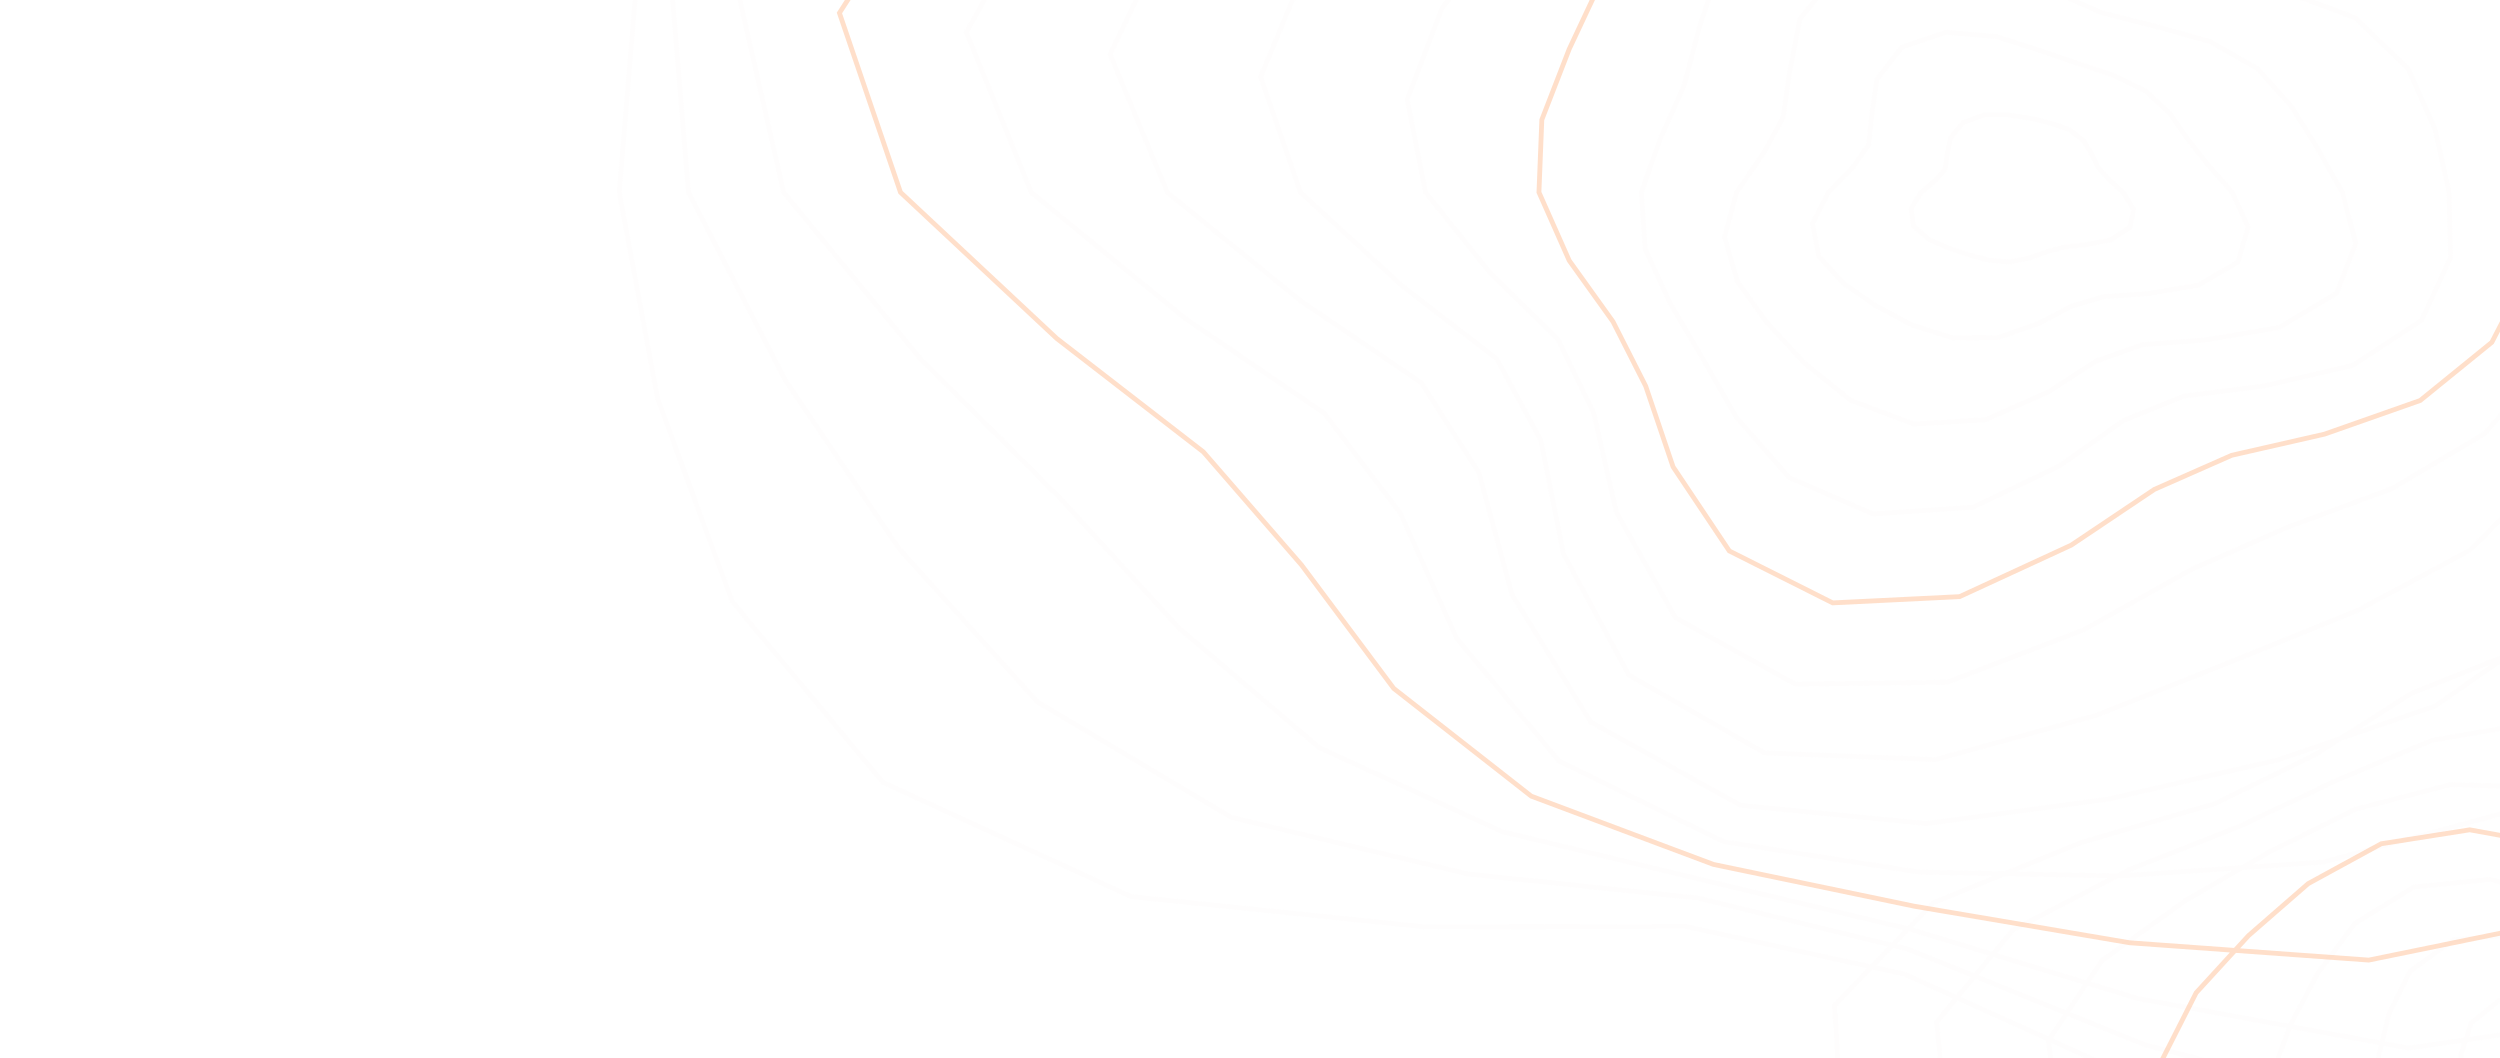
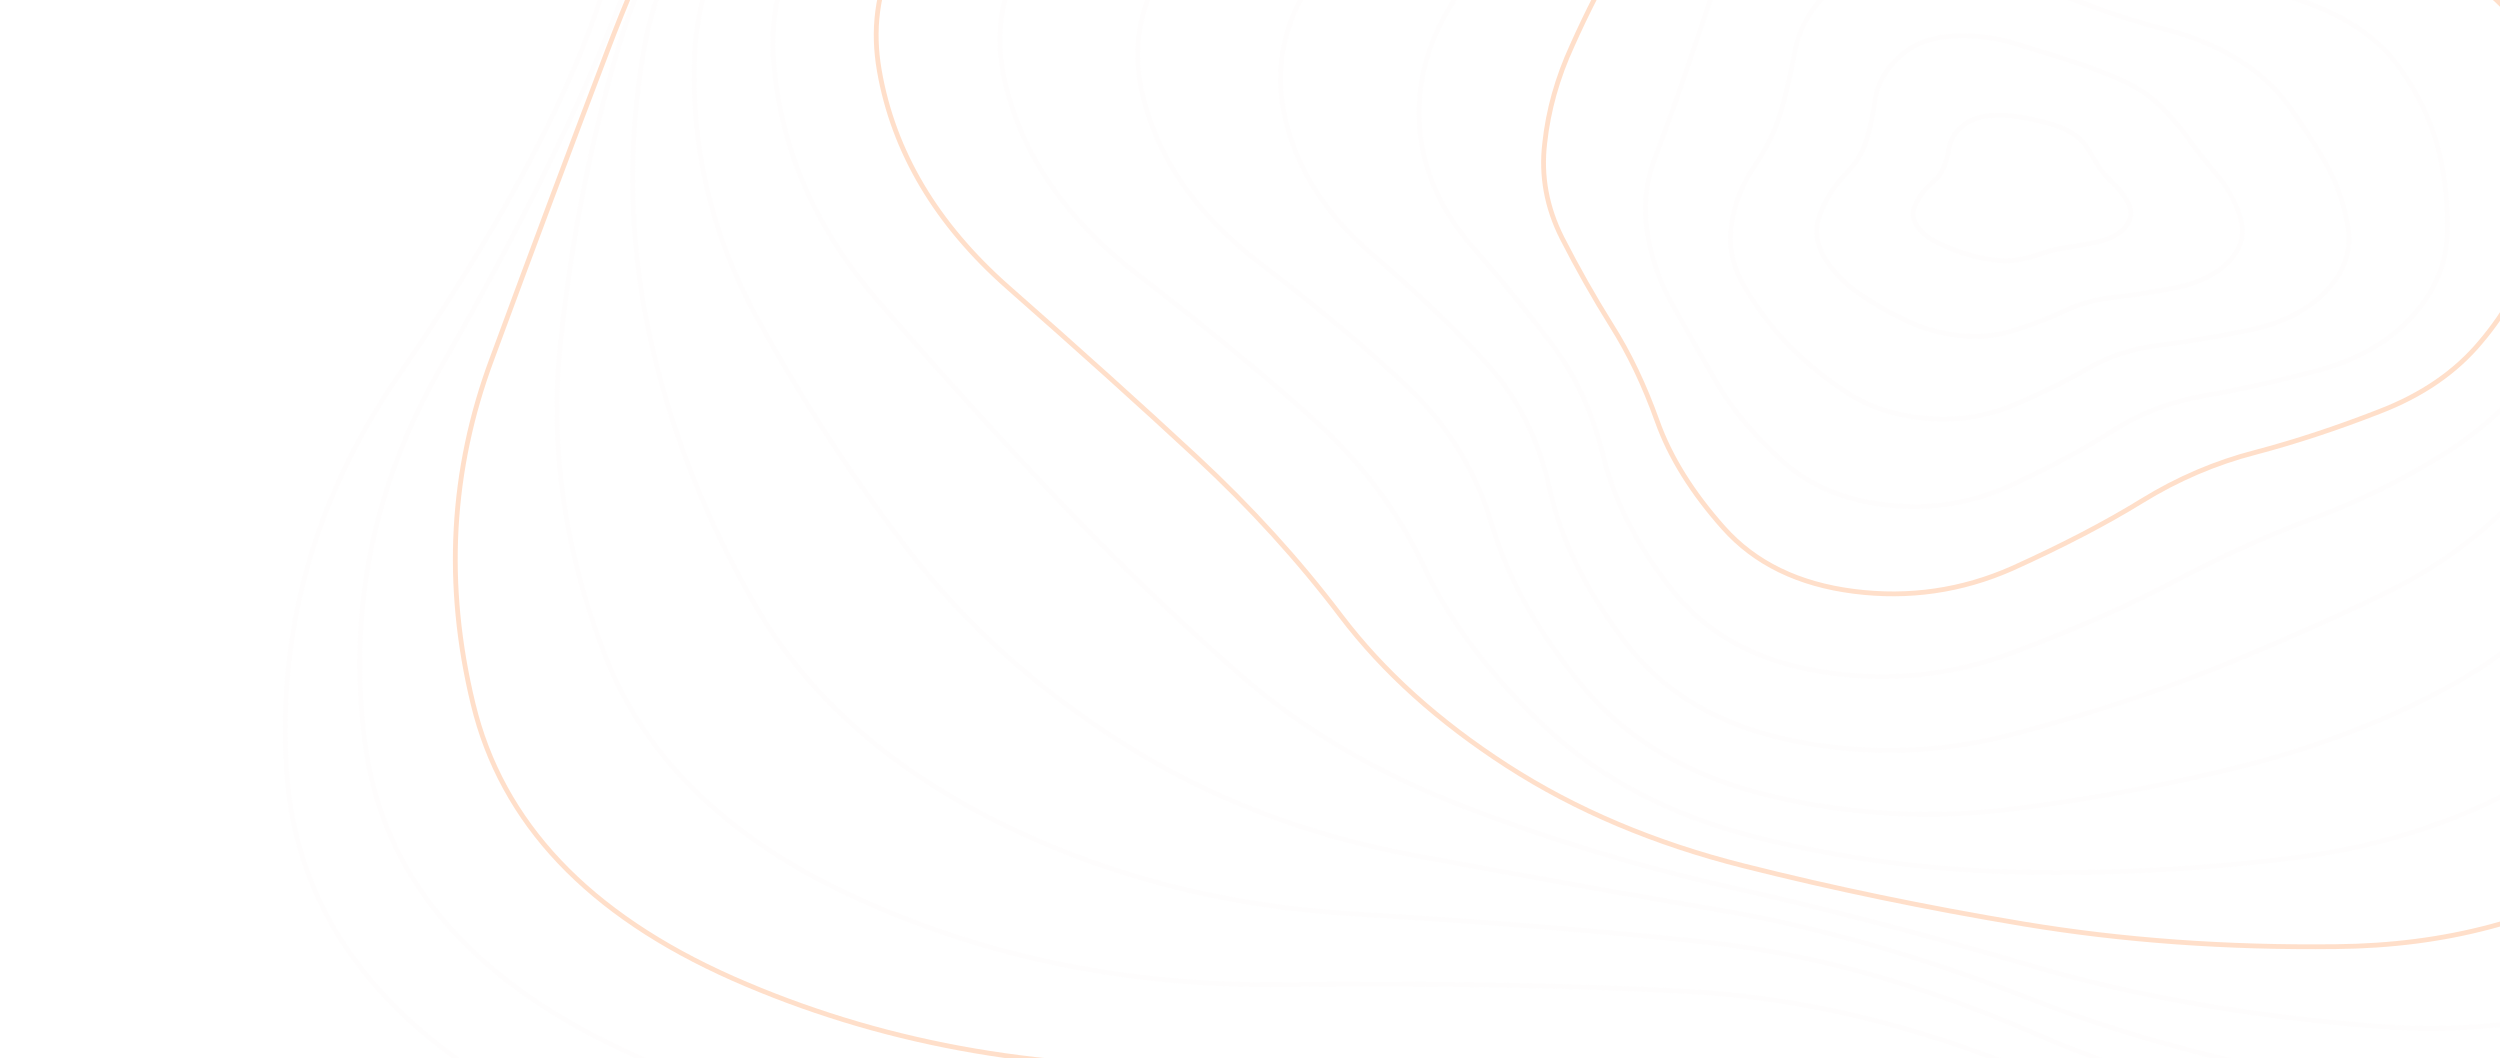
<svg xmlns="http://www.w3.org/2000/svg" width="520" height="220" viewBox="0 0 520 220" fill="none">
-   <path d="M441.6 40L443.8 43.6L443 47.3L439 49.9L433.8 50.9L429.3 51.4L425.6 52.4L422 53.7L417.9 54.5L413.6 54.1L409.5 53L405.3 51.6L401.2 49.8L398 47L397.5 43.4L399.6 40L402.7 37.4L404.6 35.1L405 32.2L405.7 28.7L408.3 25.5L412.7 23.9L417.6 23.9L422.3 24.6L426.5 25.6L430.5 27L433.4 29.3L435.1 32.1L436.4 34.8L438.5 37.2L441.6 40ZM464.3 40L467.6 47.2L465.5 54.5L457.3 59.3L446.6 61.1L437.6 61.7L430.8 63.7L424 67.3L415.6 70.2L406.2 70.3L397.7 67.6L390.2 63.6L383.5 59L378.3 53.3L377 46.5L380.3 40L385.4 34.8L388.7 30.1L389.3 24.1L390.4 16.5L395.6 9.8L404.8 6.7L415.2 7.6L424.3 10.5L432.2 13.2L439.7 15.7L446.4 19L451.4 23.7L455 28.9L459.1 34.1L464.3 40ZM487.2 40L490 50.6L486 61L474.1 68.1L458.8 70.7L445.6 71.7L436 75.1L426.1 81.5L413 87.3L398.1 88.2L385 83.3L375.3 75.5L367.6 67.2L361.4 58.6L358.7 49.3L361.2 40L366.8 31.9L370.9 24.4L372.2 15.2L374.4 3.9L382.6 -6.2L397 -10.5L412.9 -8L426.2 -2.2L437 2.6L448 5.4L459.6 8.6L469.6 14.3L476.5 22L481.9 30.6L487.2 40ZM509.4 40L509.7 53.6L503.7 66.6L489.4 76L470.8 80.3L454.2 82.4L441.6 87.5L428.4 96.9L410.4 105.5L389.6 106.9L372.1 99.3L361.1 86.7L354 74.3L347.4 63.1L342.2 51.8L341.4 40L345.4 28.7L350.3 17.8L353.5 5.5L358.4 -8.9L370.2 -21.6L389.7 -26.7L410.8 -22.5L427.9 -13.8L441.5 -7.2L456.1 -4.7L473.5 -2.4L489.9 3.7L500.9 14.3L506.5 26.9L509.4 40ZM548.5 40L539.2 58.1L530.1 75L516.8 90.2L497.6 101.6L476.2 109.5L455.7 118.5L433.4 131L405 141.9L373.4 142.3L348.5 128.5L336.2 106.5L331.5 85.9L324 70.5L309.9 56.7L296.5 40L292.7 20.7L299.9 1.8L313 -15.6L329 -32.2L350.2 -46.4L377.8 -52.7L407 -48.1L431.3 -37.1L451.3 -28.9L474.5 -27.4L504.8 -27.3L535.4 -19.9L554.2 -2.7L556.4 19.3L548.5 40ZM564.5 40L549.8 59.7L540.4 78.3L530.7 97.4L513.8 114.4L490.3 127L464.4 137.5L436 148.8L402.6 158L367 156.6L338.8 140.4L325.2 115.2L320.5 91.6L311.3 74.6L291.7 59.5L270.5 40L262.2 16L271.8 -7.1L292.8 -26L317.1 -41.7L343.3 -54.9L373.5 -62.2L405.3 -60L433.4 -50.9L457.8 -43.1L485.8 -41.4L521.9 -40.9L558.4 -31.8L579.9 -10.9L579.3 15.8L564.5 40ZM578.8 40L559.6 61.2L550.9 81.6L545.9 105.3L532.2 129L506.4 146.9L473.7 158.1L438.6 166.2L400.7 171.3L362 167.5L330.9 150.2L314.5 123.7L307.6 98.3L295.6 79.6L270.7 62.7L242.8 40L230.9 11.3L244 -16L274.1 -35.7L307.4 -49.3L338.4 -60.9L369.9 -70.1L403.4 -72.5L435.8 -67.4L465.8 -60.7L498.9 -57.6L539.3 -54.6L579.4 -42.7L602.5 -18.1L599.3 12.8L578.8 40ZM592.5 40L570.7 62.9L563.6 85.7L563.2 114.3L552.5 145.1L523.7 168.3L483.4 179.3L440.9 182.2L399.2 181.4L358.6 175.1L324.3 158.3L303 132.8L291.3 106.8L275.5 86L246.6 66.3L214.5 40L201 6.7L218.2 -24.2L257.4 -44.4L299.6 -55.5L334.7 -65.5L366.6 -77.5L401.4 -86.4L438.7 -87.1L475.4 -81.7L513.3 -75.5L556 -67.9L597.1 -51.9L620.8 -23.9L616.3 10.2L592.5 40ZM625 40L605.8 68.2L601.1 97.6L604.9 135.9L594.8 178.7L557.3 209.9L501 218L444.7 207.7L397.4 193.3L354.9 183.2L312.5 173L274.4 155.5L245.3 130.7L220.4 103.5L191.5 74.7L163 40L153.8 -0.4L179.1 -36.6L231.1 -58L285.7 -66.6L326.3 -75.9L358.2 -95.8L396.4 -120.5L445.7 -134.9L497.6 -130.7L543.5 -112.8L583.6 -89.8L619.1 -63.3L642.4 -30.7L643.4 6.1L625 40ZM647.2 40L632.7 72.3L627.4 106L627.9 147.9L614 193.9L571.1 227L507.9 233.3L446.1 217.3L396.8 197.4L353.2 186.8L305.4 181.8L256.1 170L215.8 146L187 114.1L163.3 79L143.2 40L139.7 -2.5L167 -40.5L220.2 -63.7L276.7 -73.7L319.1 -84.8L352.2 -109.1L393.4 -140.7L449.5 -160.6L509 -155.6L557.4 -130L593.4 -97.5L623.5 -65.6L647.5 -32.3L656.2 4.1L647.2 40ZM674.8 40L666.5 77.4L658 115.7L650.9 159.8L629.8 206.5L581.5 239.8L513.2 245L447.3 225.7L396.1 202.6L350.6 192.7L296.5 192.8L235.3 186.5L183.6 162.7L152.3 125.1L136.8 83L128.8 40L132.4 -3.7L159.2 -42.9L209.1 -69.4L264.5 -83.4L308.5 -98L344.5 -125.9L390.3 -162.1L453.1 -185.3L519.3 -178.3L569.5 -144.9L600.7 -103.3L625.3 -66.5L651.1 -33.5L670.8 1.9L674.8 40ZM558.7 235L559.2 238.1L557.4 241L553.7 242.7L549.7 243.3L546.8 244L544.5 245.7L541.7 247.8L538.1 249.1L534.2 248.7L530.9 247.2L528.1 245.1L525.8 242.9L524.1 240.4L523.8 237.6L524.9 235L526.2 232.7L526.6 230.4L526.4 227.4L527.1 224L529.9 221.5L534.1 220.9L538.2 221.9L541.6 223.2L544.6 224L547.8 224.6L550.8 225.8L553.1 227.7L555 229.9L556.9 232.2L558.7 235ZM576.7 235L576.9 241L573.4 246.4L566.6 249.9L559.2 251.4L553.6 253.1L549.1 256.6L543.6 261.4L536 264.4L527.9 263.7L521.5 259.7L517 254.6L513.4 249.8L510.3 245.2L508.6 240.1L509.1 235L510.8 230.2L511.6 225.3L511.9 219.3L514 212.8L519.8 208.1L528.3 207.2L536.5 209.6L543 212.7L548.8 214.2L555.3 214.7L562.3 216L568.1 219.3L572 224L574.7 229.3L576.7 235ZM593.2 235L592.1 243.5L587.5 251.3L578.9 256.8L569.2 259.9L561 263L554.2 268.6L545.6 275.7L533.8 280.4L521.4 278.9L512.2 272L506.9 263.3L502.9 255.7L498.1 249.4L493.6 242.6L491.8 235L492.9 227.3L494.8 219.5L496.9 210.9L501.3 202L510.3 195.5L522.8 194.4L535 198.2L544.4 202.8L552.8 204.8L562.9 204.4L574.8 205.3L584.9 209.9L590.7 217.6L592.8 226.4L593.2 235ZM607.7 235L604.7 245.6L599.9 255.5L591.3 263.7L580.3 269.4L569.7 274.6L559.8 281.8L547.6 290.6L531.7 296.1L515.2 293.6L503.6 283.5L497.7 271.1L493.5 261L486.7 253.2L478.2 245.1L472.5 235L472.4 224L476.4 213.2L482 202.6L489.8 192.1L502.1 184.5L518 182.9L533.5 187.1L545.8 192.7L557 194.7L571.2 193.5L588.2 193.8L602.9 199.8L610.2 210.9L610.4 223.5L607.7 235ZM631.1 235L624.4 248.8L622.5 263.3L618.7 279L607.9 293L591.4 303.4L572.4 311.6L551.5 318.9L528 322.6L505.1 317.7L488.6 303.5L480.4 285.9L474.2 271.8L461.9 261.7L443.5 250.8L428.3 235L426.1 216.4L437.2 199.8L454.6 187.3L472.2 177.1L490 168.3L509.7 163.2L530.3 163.8L549.2 167.5L567.7 169.4L590 168.4L616.1 170L638.3 180.1L647.2 198.3L641.8 218.4L631.1 235ZM641.7 235L634.2 250.4L634.8 267.5L634.5 287.8L624.3 307L603.9 320.1L578.9 327.1L553.1 331.1L526.7 332.1L501.4 326.4L482 312.3L470.7 294.2L461.8 278.7L446.4 267.1L423.9 254L405.1 235L402.8 212.6L418.7 193.4L443.1 180.8L466 171.8L485.6 162.5L505.8 154L528.4 150.1L551.5 151.1L574.5 153.3L600.3 154.7L629 159L653.2 171.7L662.6 193L655.3 216.1L641.7 235ZM653.5 235L646.1 252.4L649.1 272.4L651.8 297.5L641.6 321.8L616.7 337.2L585.2 342L554.5 341.3L525.8 338.9L498.5 333.2L475.4 321L459.3 303.9L446.3 287.4L428.1 273.3L403.4 257.3L383.1 235L381.6 209.1L402.1 187.8L433 175.2L460.6 167.2L481.5 157L501.6 144.2L526.3 134.4L554.1 132L582.1 135.4L610.6 140.9L640.2 149.4L665 165.1L675.1 188.7L667.9 214.1L653.5 235Z" stroke="#f1ede6" stroke-opacity=".075" />
-   <path d="M530.1 40L526.1 56.1L518.3 71.2L503.4 83.3L483.5 90.3L464.2 94.7L448.1 101.8L430.8 113.4L407.6 124.1L381.2 125.4L359.7 114.6L348 97.1L342.3 80.3L335.5 66.9L326.4 54.2L320.1 40L320.7 24.9L326.4 10.2L333.5 -4.9L342.9 -21.1L359.2 -35.2L383.2 -40.9L408.9 -35.8L429.6 -25.1L446 -17.3L464.7 -15.3L488.5 -14.4L512.1 -7.8L527.3 5.9L531.8 23L530.1 40ZM607.3 40L585.5 65.1L579.9 90.9L583 124.6L573.8 162L541.1 189.8L492.7 199.7L443 196.1L398.2 188.5L356.4 179.8L318.5 165.6L289.9 143.2L270.7 117.5L250.3 94L219.8 70.4L187.3 40L174.6 2.7L196.3 -31.2L243.2 -51.7L292.8 -60.9L331.1 -70L362.9 -85.6L399.1 -102.3L442.1 -109.9L486.2 -105.5L528.5 -94.2L571 -79.8L610.5 -58.8L634 -28L630.6 8L607.3 40ZM620.2 235L615.1 247.3L611.2 259.4L604.4 271L593.2 280.4L579.8 288.1L565.9 296.3L549.6 305.2L529.7 310.5L509.7 306.7L495.7 294L489.1 278.5L484.4 266.1L475.1 257.2L461.6 247.8L451.2 235L449.8 220.3L456.8 206.5L467.7 194.6L480.1 183.8L495.3 175.5L513.7 172.6L531.9 175.9L547.4 181.2L561.9 183.1L580.2 181.5L602.2 181.9L621.1 189.7L629.4 204.4L626.9 220.8L620.2 235Z" stroke="#ff8a3d" stroke-opacity=".27" />
+   <path d="M439.6 38.2Q441.6 40 442.8 42.5Q443.9 45 442.1 47.2Q440.3 49.3 436.8 50.2Q433.3 51 430.4 51.4Q427.5 51.8 425.1 52.6Q422.7 53.5 419.9 54Q417.1 54.5 414.2 54Q411.3 53.6 408.5 52.7Q405.7 51.8 402.9 50.4Q400.1 49.1 398.7 46.9Q397.3 44.8 398.5 42.4Q399.6 40 401.6 38.3Q403.6 36.6 404.3 34.8Q405 33.1 405.4 30.7Q405.8 28.3 408 26.4Q410.1 24.5 413.4 24.1Q416.7 23.8 419.9 24.3Q423.1 24.8 425.9 25.6Q428.8 26.3 431 27.7Q433.2 29.1 434.3 31Q435.5 32.9 436.5 34.6Q437.6 36.3 439.6 38.2ZM460.9 36.1Q464.3 40 465.9 45Q467.6 50 463.8 54.2Q459.9 58.3 452.8 59.8Q445.7 61.2 440 61.8Q434.3 62.4 429.8 64.5Q425.4 66.6 419.6 68.5Q413.9 70.5 407.6 69.8Q401.4 69.1 396.1 66.5Q390.9 64 386.3 60.8Q381.8 57.5 379.3 53.3Q376.9 49 378.6 44.5Q380.3 40 383.6 36.5Q387 33.1 388.1 29.5Q389.3 25.9 390 20.9Q390.7 15.8 395.1 11.8Q399.4 7.8 406.4 7.5Q413.4 7.2 419.6 9.2Q425.8 11.1 431.1 12.8Q436.3 14.5 441.1 16.6Q445.9 18.7 449.2 21.9Q452.5 25.1 455 28.6Q457.5 32.1 460.9 36.1ZM483.6 33.7Q487.2 40 488.4 47.3Q489.5 54.6 483.8 60.6Q478 66.6 467.7 68.7Q457.4 70.8 449.2 71.8Q441 72.8 434.5 76.5Q428.1 80.3 419.2 84.1Q410.4 87.9 400.4 87Q390.5 86.1 383.3 81.1Q376.1 76.2 370.9 70.6Q365.8 64.9 362.4 58.8Q359.1 52.8 360.2 46.4Q361.2 40 364.9 34.6Q368.6 29.2 370.3 23.6Q372 18 373.4 10.4Q374.9 2.8 381.8 -3.1Q388.6 -9.1 399.4 -9Q410.2 -8.8 419.2 -5Q428.3 -1.1 435.6 1.5Q442.9 4.2 450.7 6.2Q458.6 8.2 465.2 12.2Q471.8 16.2 475.9 21.8Q480 27.4 483.6 33.7ZM507.2 31.1Q509.4 40 509 49.3Q508.5 58.6 501.3 66.3Q494 74 481.6 77.2Q469.1 80.5 458.6 82.3Q448.2 84.1 439.6 89.5Q431.1 95 418.8 100.7Q406.6 106.5 392.9 105.1Q379.3 103.7 370.6 95.8Q361.9 87.9 357 79.5Q352.2 71.1 348 63.6Q343.7 56 342.6 48Q341.4 40 344.4 32.4Q347.3 24.8 350 16.9Q352.7 9.1 355.9 -0.6Q359.1 -10.2 368.7 -17.6Q378.4 -25.1 392.8 -24.4Q407.2 -23.8 418.8 -18Q430.5 -12.3 439.8 -8.9Q449.1 -5.5 460.5 -4.1Q471.9 -2.8 482.7 1.7Q493.5 6.2 499.2 14.2Q504.9 22.2 507.2 31.1ZM552.9 25.6Q548.5 40 542.2 52.2Q536 64.3 528.5 75.4Q521.1 86.4 508.4 94.4Q495.7 102.4 481.2 107.8Q466.8 113.2 452.3 120.9Q437.8 128.6 418.5 135.8Q399.3 143 378.8 139.7Q358.4 136.4 347.6 122.5Q336.8 108.6 333.5 94.9Q330.1 81.2 322.8 71.6Q315.5 61.9 306 51Q296.5 40 295.3 26.8Q294.2 13.6 301.6 1.4Q309.1 -10.9 319.9 -22.3Q330.6 -33.7 346.4 -42.1Q362.1 -50.5 382 -50.1Q402 -49.6 418.5 -42.4Q435.1 -35.2 449.1 -31.3Q463.1 -27.4 482.5 -27.4Q501.8 -27.5 522 -21.8Q542.1 -16.1 549.7 -2.4Q557.3 11.2 552.9 25.6ZM573.2 23Q564.5 40 555.2 53.2Q545.9 66.4 539.9 79.3Q533.8 92.3 522.9 104Q511.9 115.7 495.3 123.8Q478.7 131.8 460.1 139.3Q441.5 146.7 418.8 152.7Q396.1 158.7 373.1 154.1Q350 149.5 338 133.5Q325.9 117.6 322.4 102Q319 86.4 309.4 75.8Q299.8 65.2 285.1 52.6Q270.5 40 267.1 23.6Q263.8 7.2 275.1 -7Q286.5 -21.3 302.9 -32.1Q319.3 -43 337.9 -51.1Q356.6 -59.2 378.1 -60.2Q399.6 -61.1 418.8 -55.1Q437.9 -49.1 455 -45.3Q472.1 -41.5 495.3 -41.3Q518.4 -41.1 542.4 -34.1Q566.3 -27.2 574.1 -10.5Q581.8 6.1 573.2 23ZM591.1 20.8Q578.8 40 567 54.2Q555.3 68.4 551.5 83.5Q547.7 98.6 539 114.8Q530.3 130.9 511.2 141.8Q492 152.6 468.6 158.8Q445.1 164.9 419.3 168.2Q393.5 171.5 368.5 165.6Q343.4 159.7 329.4 143Q315.4 126.2 310.4 109.4Q305.4 92.6 293.2 80.9Q281 69.2 261.9 54.6Q242.8 40 237.8 20.4Q232.9 0.8 248.9 -15.2Q265 -31.1 287.7 -40.8Q310.3 -50.4 331.4 -58.1Q352.4 -65.7 374.9 -69.2Q397.3 -72.7 419.3 -69.4Q441.4 -66.1 462.2 -62.3Q483 -58.6 509.2 -56.9Q535.4 -55.2 561.8 -46.2Q588.1 -37.2 595.7 -17.8Q603.4 1.5 591.1 20.8ZM606.8 18.9Q592.5 40 579.4 55.4Q566.4 70.7 565 88.3Q563.7 106 557.2 126.8Q550.6 147.7 528.4 161.2Q506.1 174.7 477.4 178.4Q448.6 182 420.1 181.4Q391.7 180.8 365.1 174.1Q338.6 167.3 321.5 151.3Q304.4 135.3 296.2 117.9Q288.1 100.6 273.2 87.2Q258.4 73.9 236.4 56.9Q214.5 40 209.1 17.3Q203.7 -5.4 224.7 -22.7Q245.7 -40 274.4 -48.2Q303.1 -56.4 326.1 -63.6Q349.1 -70.9 371.9 -78.1Q394.8 -85.3 420.1 -85.8Q445.4 -86.4 470.5 -82.3Q495.6 -78.3 523.8 -73.5Q552 -68.8 579 -57.1Q606 -45.4 613.6 -23.8Q621.1 -2.2 606.8 18.9ZM635.4 16.3Q625 40 613.6 59.1Q602.2 78.2 603.2 101.4Q604.2 124.6 598.4 153.4Q592.6 182.3 562.7 199.4Q532.9 216.6 493.6 213.4Q454.3 210.3 421.9 200.7Q389.6 191.2 360.6 184.7Q331.7 178.2 304.6 167.8Q277.5 157.4 258 140.4Q238.5 123.3 220.6 104.5Q202.6 85.6 182.8 62.8Q163 40 160.9 12.6Q158.9 -14.8 187.2 -34.3Q215.6 -53.8 252.8 -60.5Q290 -67.1 315.5 -75.4Q341 -83.6 364.8 -100Q388.5 -116.3 421.9 -125.9Q455.3 -135.5 489.5 -128.7Q523.6 -122 551.8 -107Q580.1 -92 603.6 -73.5Q627.2 -55.1 636.5 -31.2Q645.9 -7.4 635.4 16.3ZM651.2 15.3Q647.2 40 638.3 62Q629.4 83.9 628.8 109.8Q628.2 135.6 619.8 166.6Q611.3 197.7 577.5 215.5Q543.6 233.4 500 227.2Q456.4 221.1 422.7 207.9Q388.9 194.7 358.3 189.4Q327.8 184.2 294.1 177.9Q260.4 171.6 233.7 154.7Q207 137.8 189.3 114.9Q171.7 92.1 157.4 66Q143.2 40 144.5 11.2Q145.8 -17.5 175 -38.3Q204.2 -59 242.8 -66.7Q281.3 -74.4 307.8 -84.2Q334.3 -94.1 359.5 -114.7Q384.7 -135.3 422.7 -148.5Q460.6 -161.7 498.9 -152.5Q537.2 -143.3 563.8 -121.9Q590.4 -100.5 610.7 -78.7Q631 -56.8 643.1 -33.1Q655.3 -9.3 651.2 15.3ZM670 14.3Q674.8 40 668.9 65.5Q662.9 90.9 658.1 119Q653.4 147.1 640 178.7Q626.6 210.3 589.1 228.1Q551.7 245.9 505 238.1Q458.3 230.2 423.1 214.9Q387.9 199.6 355.2 196Q322.5 192.5 281.6 190.1Q240.8 187.7 206.8 170.6Q172.9 153.4 157.1 125.9Q141.3 98.5 135 69.2Q128.8 40 133.9 10.5Q139 -18.9 166.5 -41.3Q194 -63.7 231.6 -74.1Q269.1 -84.4 297 -96.6Q324.9 -108.8 352.7 -132.3Q380.6 -155.8 423.1 -171.1Q465.6 -186.4 507.5 -174.3Q549.3 -162.3 573.8 -134.6Q598.3 -107 615.3 -82.2Q632.2 -57.4 648.7 -34.4Q665.2 -11.4 670 14.3ZM692.6 13Q707.8 40 704.6 69.5Q701.3 99 689.7 128.7Q678 158.4 657.7 188.8Q637.4 219.2 597.1 236.6Q556.8 254 508.4 246.4Q460 238.8 423.1 223.4Q386.2 208 350.6 206.2Q315 204.3 267.2 204.8Q219.4 205.4 179.1 187.2Q138.8 169.1 126 136.7Q113.3 104.3 116.5 72.2Q119.8 40 128.5 10.3Q137.1 -19.3 160.2 -44Q183.4 -68.6 217.9 -83.4Q252.4 -98.2 282.5 -113.1Q312.5 -128.1 344.4 -152.5Q376.3 -176.9 423.1 -192.3Q469.9 -207.7 514.5 -192.7Q559.2 -177.8 581.8 -144.9Q604.4 -112 618.9 -85Q633.4 -58 655.5 -36Q677.5 -14 692.6 13ZM749.9 9Q784.5 40 783.4 78Q782.2 116 751 146.8Q719.8 177.6 682.4 201.5Q645 225.5 602.6 242.4Q560.2 259.3 512.3 259.7Q464.3 260.1 421.9 250.8Q379.5 241.4 335.8 240.7Q292.1 240 234.4 240.3Q176.7 240.6 128.9 218.1Q81.2 195.5 75.9 154.4Q70.6 113.3 91.6 76.6Q112.5 40 125 10.4Q137.4 -19.3 145.9 -50.6Q154.4 -81.9 179.7 -109.6Q204.9 -137.3 243 -157.3Q281 -177.3 324.9 -196.2Q368.7 -215 421.9 -224.4Q475.1 -233.7 523.2 -215.2Q571.3 -196.6 594 -159.4Q616.7 -122.2 631.6 -93.1Q646.5 -64 681 -43Q715.4 -21.9 749.9 9ZM782.5 6.2Q823.1 40 820.7 81.8Q818.3 123.5 776.5 154Q734.7 184.5 689.1 204.4Q643.5 224.3 602 241.9Q560.4 259.6 513.9 267.5Q467.4 275.5 420.8 271.5Q374.2 267.5 325.8 265.2Q277.5 262.9 218.1 259.2Q158.6 255.5 110.5 229.8Q62.4 204.1 59.6 160.2Q56.8 116.2 82.9 78.1Q109.1 40 121.2 9.9Q133.3 -20.1 133.7 -55.7Q134.1 -91.2 155 -126.2Q175.9 -161.2 219.9 -182.7Q263.8 -204.3 314.8 -216.8Q365.8 -229.3 420.8 -233.3Q475.8 -237.3 525 -219.1Q574.1 -201 600.1 -165.5Q626.2 -130 644.6 -100.8Q663.1 -71.6 702.5 -49.5Q741.9 -27.5 782.5 6.2Z" stroke="#f1ede6" stroke-opacity=".075" />
+   <path d="M530.6 28.3Q530.1 40 527 50.9Q523.9 61.8 516 71.1Q508.2 80.5 494.9 85.6Q481.6 90.8 469.1 94.1Q456.7 97.3 445.5 104.2Q434.3 111.1 418.6 118.2Q402.8 125.2 385.6 123Q368.3 120.8 358.5 109.8Q348.7 98.8 344.7 87.6Q340.7 76.4 335.2 67.7Q329.7 58.9 324.9 49.5Q320.1 40 321.3 29.8Q322.4 19.5 327 9.5Q331.5 -0.6 337.8 -11.6Q344.1 -22.6 356.7 -30.8Q369.4 -39.1 386.9 -38.2Q404.4 -37.3 418.6 -30.3Q432.7 -23.3 444.1 -19.4Q455.6 -15.6 470.9 -15.1Q486.2 -14.6 501.8 -9.6Q517.4 -4.7 524.3 6Q531.2 16.7 530.6 28.3ZM621.1 17.5Q607.3 40 594.4 56.9Q581.5 73.9 582 94.2Q582.5 114.6 577.2 139.9Q571.8 165.1 546 180.9Q520.1 196.6 485.9 196.9Q451.7 197.3 421 192.2Q390.4 187.1 362.7 180.1Q334.9 173.1 313.5 159.3Q292.1 145.5 278.9 128.1Q265.8 110.8 248.9 95.1Q232 79.4 209.6 59.7Q187.3 40 182.9 14.7Q178.5 -10.7 203.8 -29.1Q229.2 -47.6 263 -54.6Q296.8 -61.6 321.2 -68.9Q345.6 -76.3 368.8 -88Q391.9 -99.7 421 -104.8Q450.2 -109.9 479.8 -104.8Q509.4 -99.8 538.3 -90.5Q567.1 -81.3 593.1 -66.3Q619.1 -51.4 627.1 -28.2Q635 -5.1 621.1 17.5ZM719.5 11.3Q745.1 40 743.6 73.8Q742.1 107.6 721.3 138.2Q700.6 168.8 672 196.5Q643.4 224.2 601.4 241.1Q559.4 258 510.7 253.1Q461.9 248.3 422.7 234.9Q383.4 221.6 344.1 220.9Q304.8 220.2 251.1 221.8Q197.5 223.4 152.4 203.5Q107.3 183.5 98.4 146.4Q89.4 109.3 102.3 74.7Q115.1 40 126.4 10.4Q137.6 -19.2 154.1 -46.9Q170.6 -74.5 200.7 -95.2Q230.8 -115.9 264.3 -133.6Q297.7 -151.3 335 -174.2Q372.3 -197.1 422.7 -210.5Q473.1 -223.8 519.8 -206.5Q566.5 -189.1 588.3 -152.9Q610 -116.6 623.7 -88.2Q637.3 -59.8 665.6 -38.6Q693.9 -17.4 719.5 11.3Z" stroke="#ff8a3d" stroke-opacity=".27" />
</svg>
